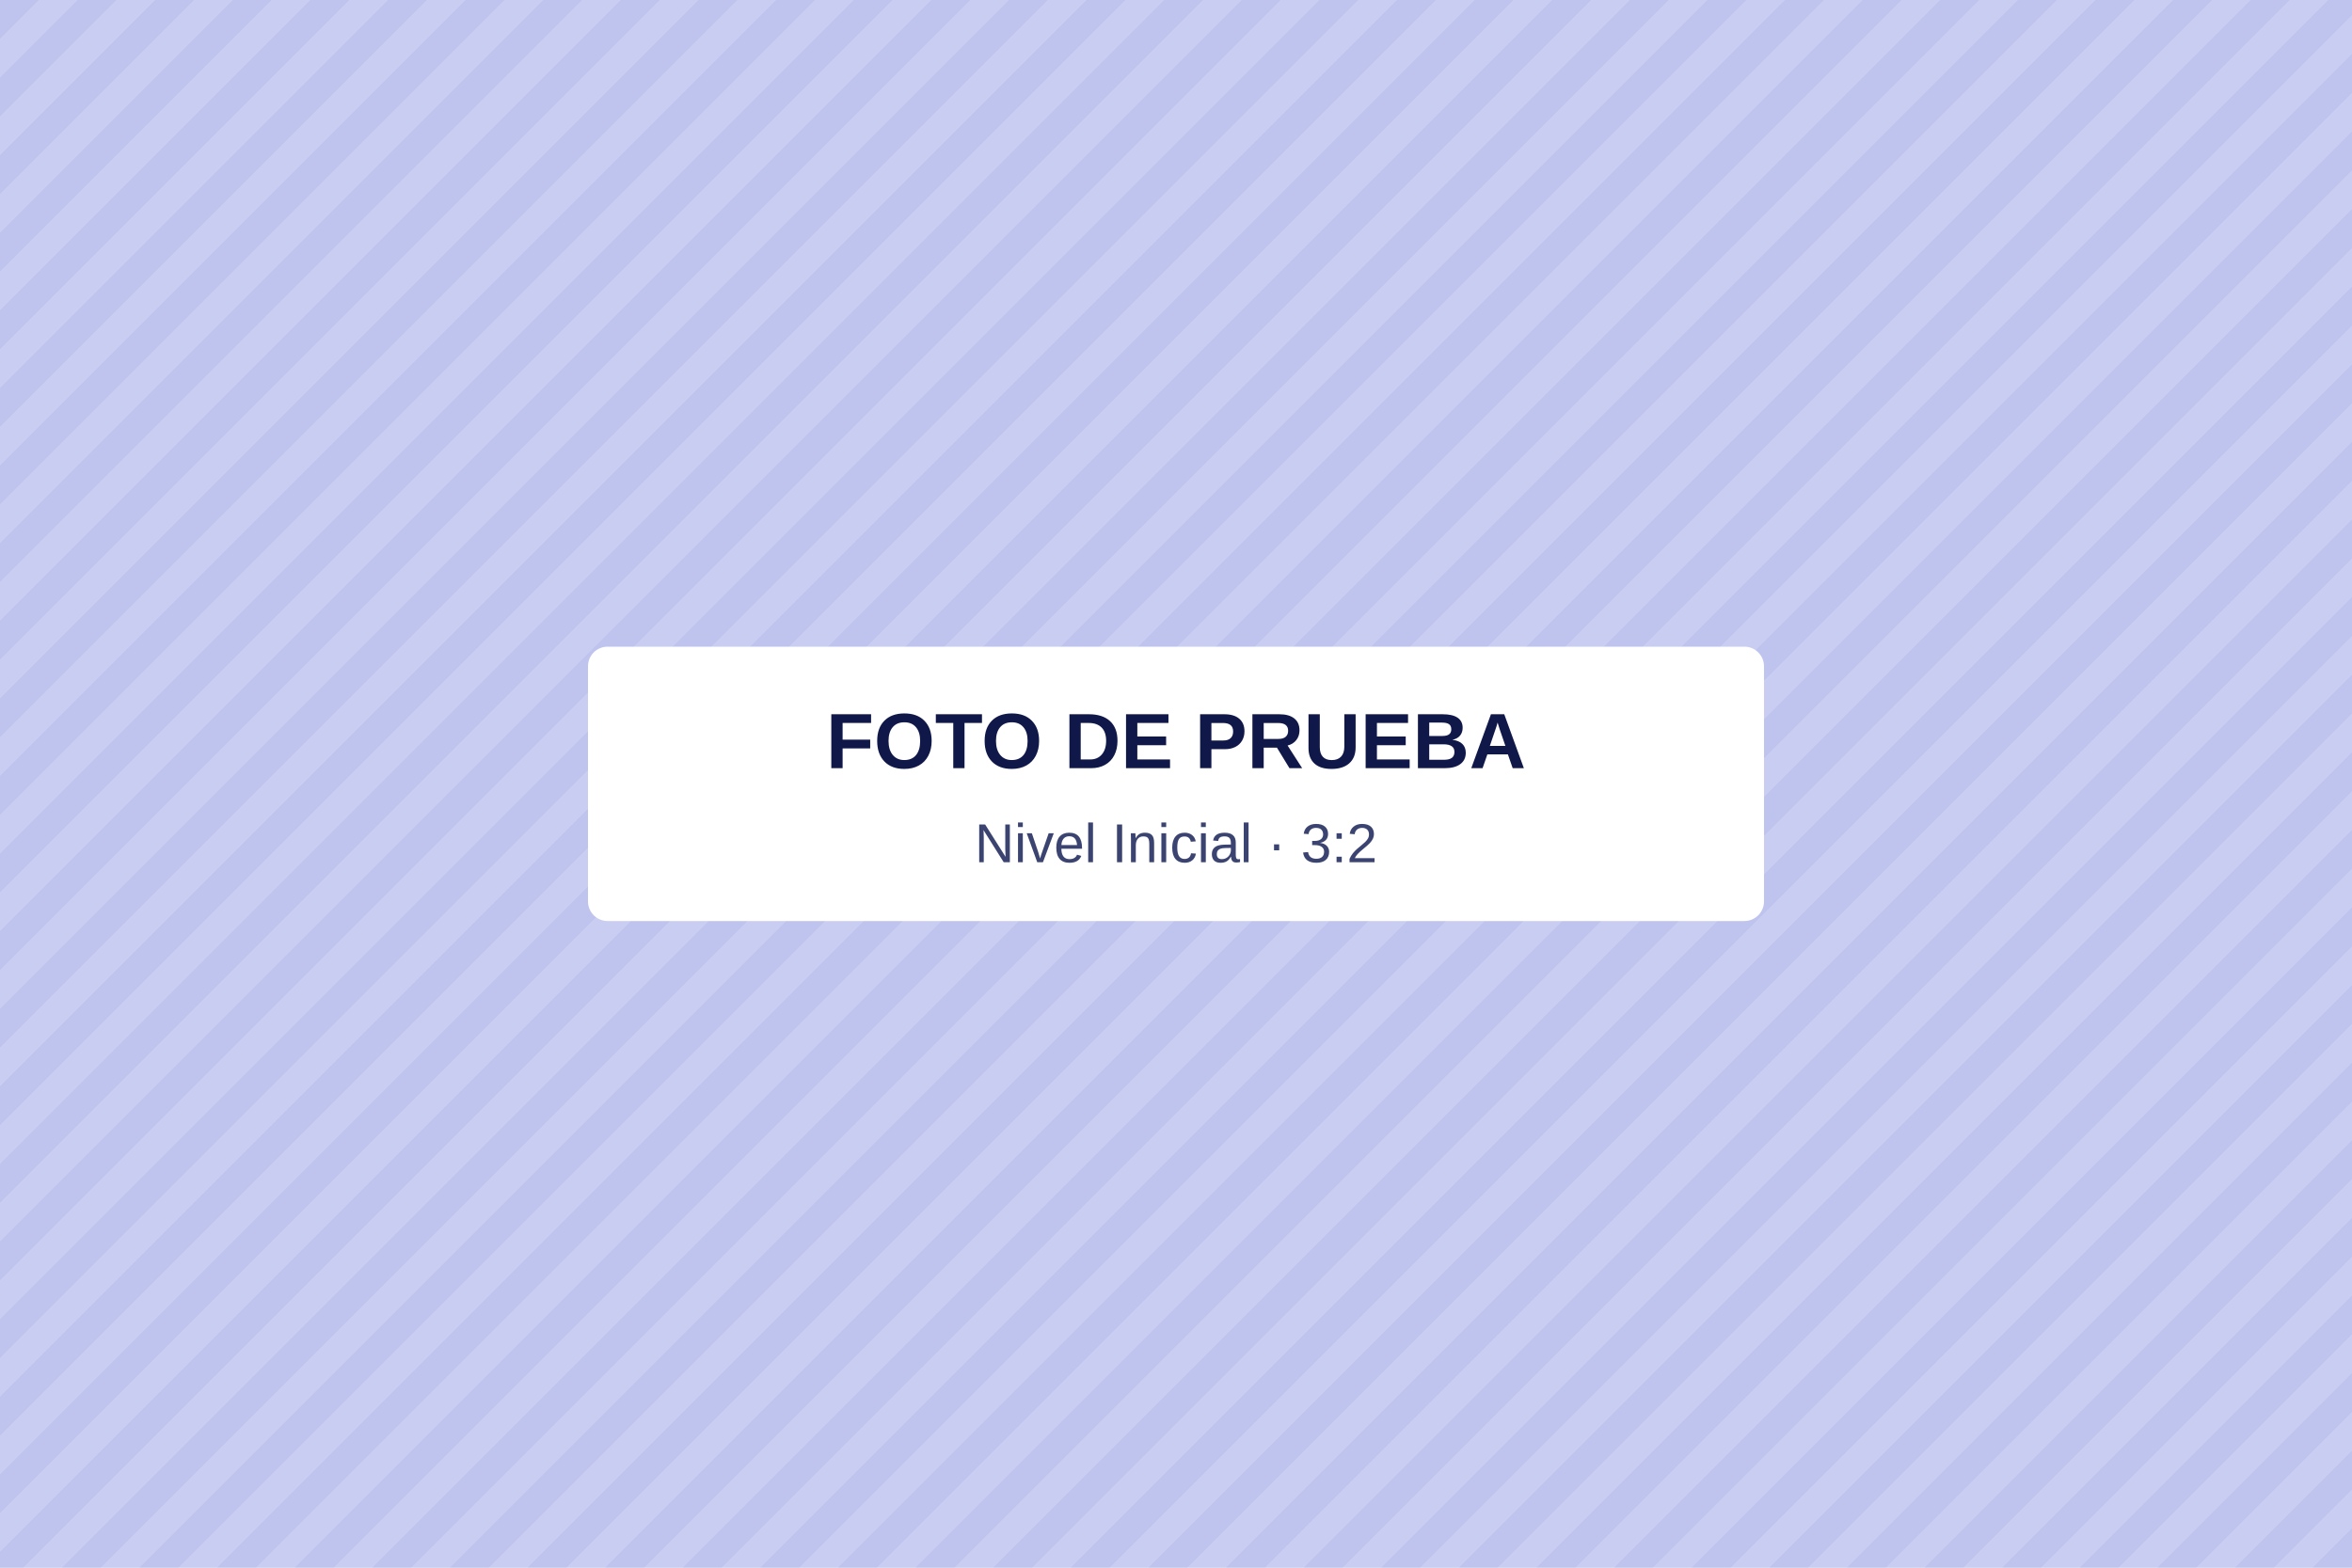
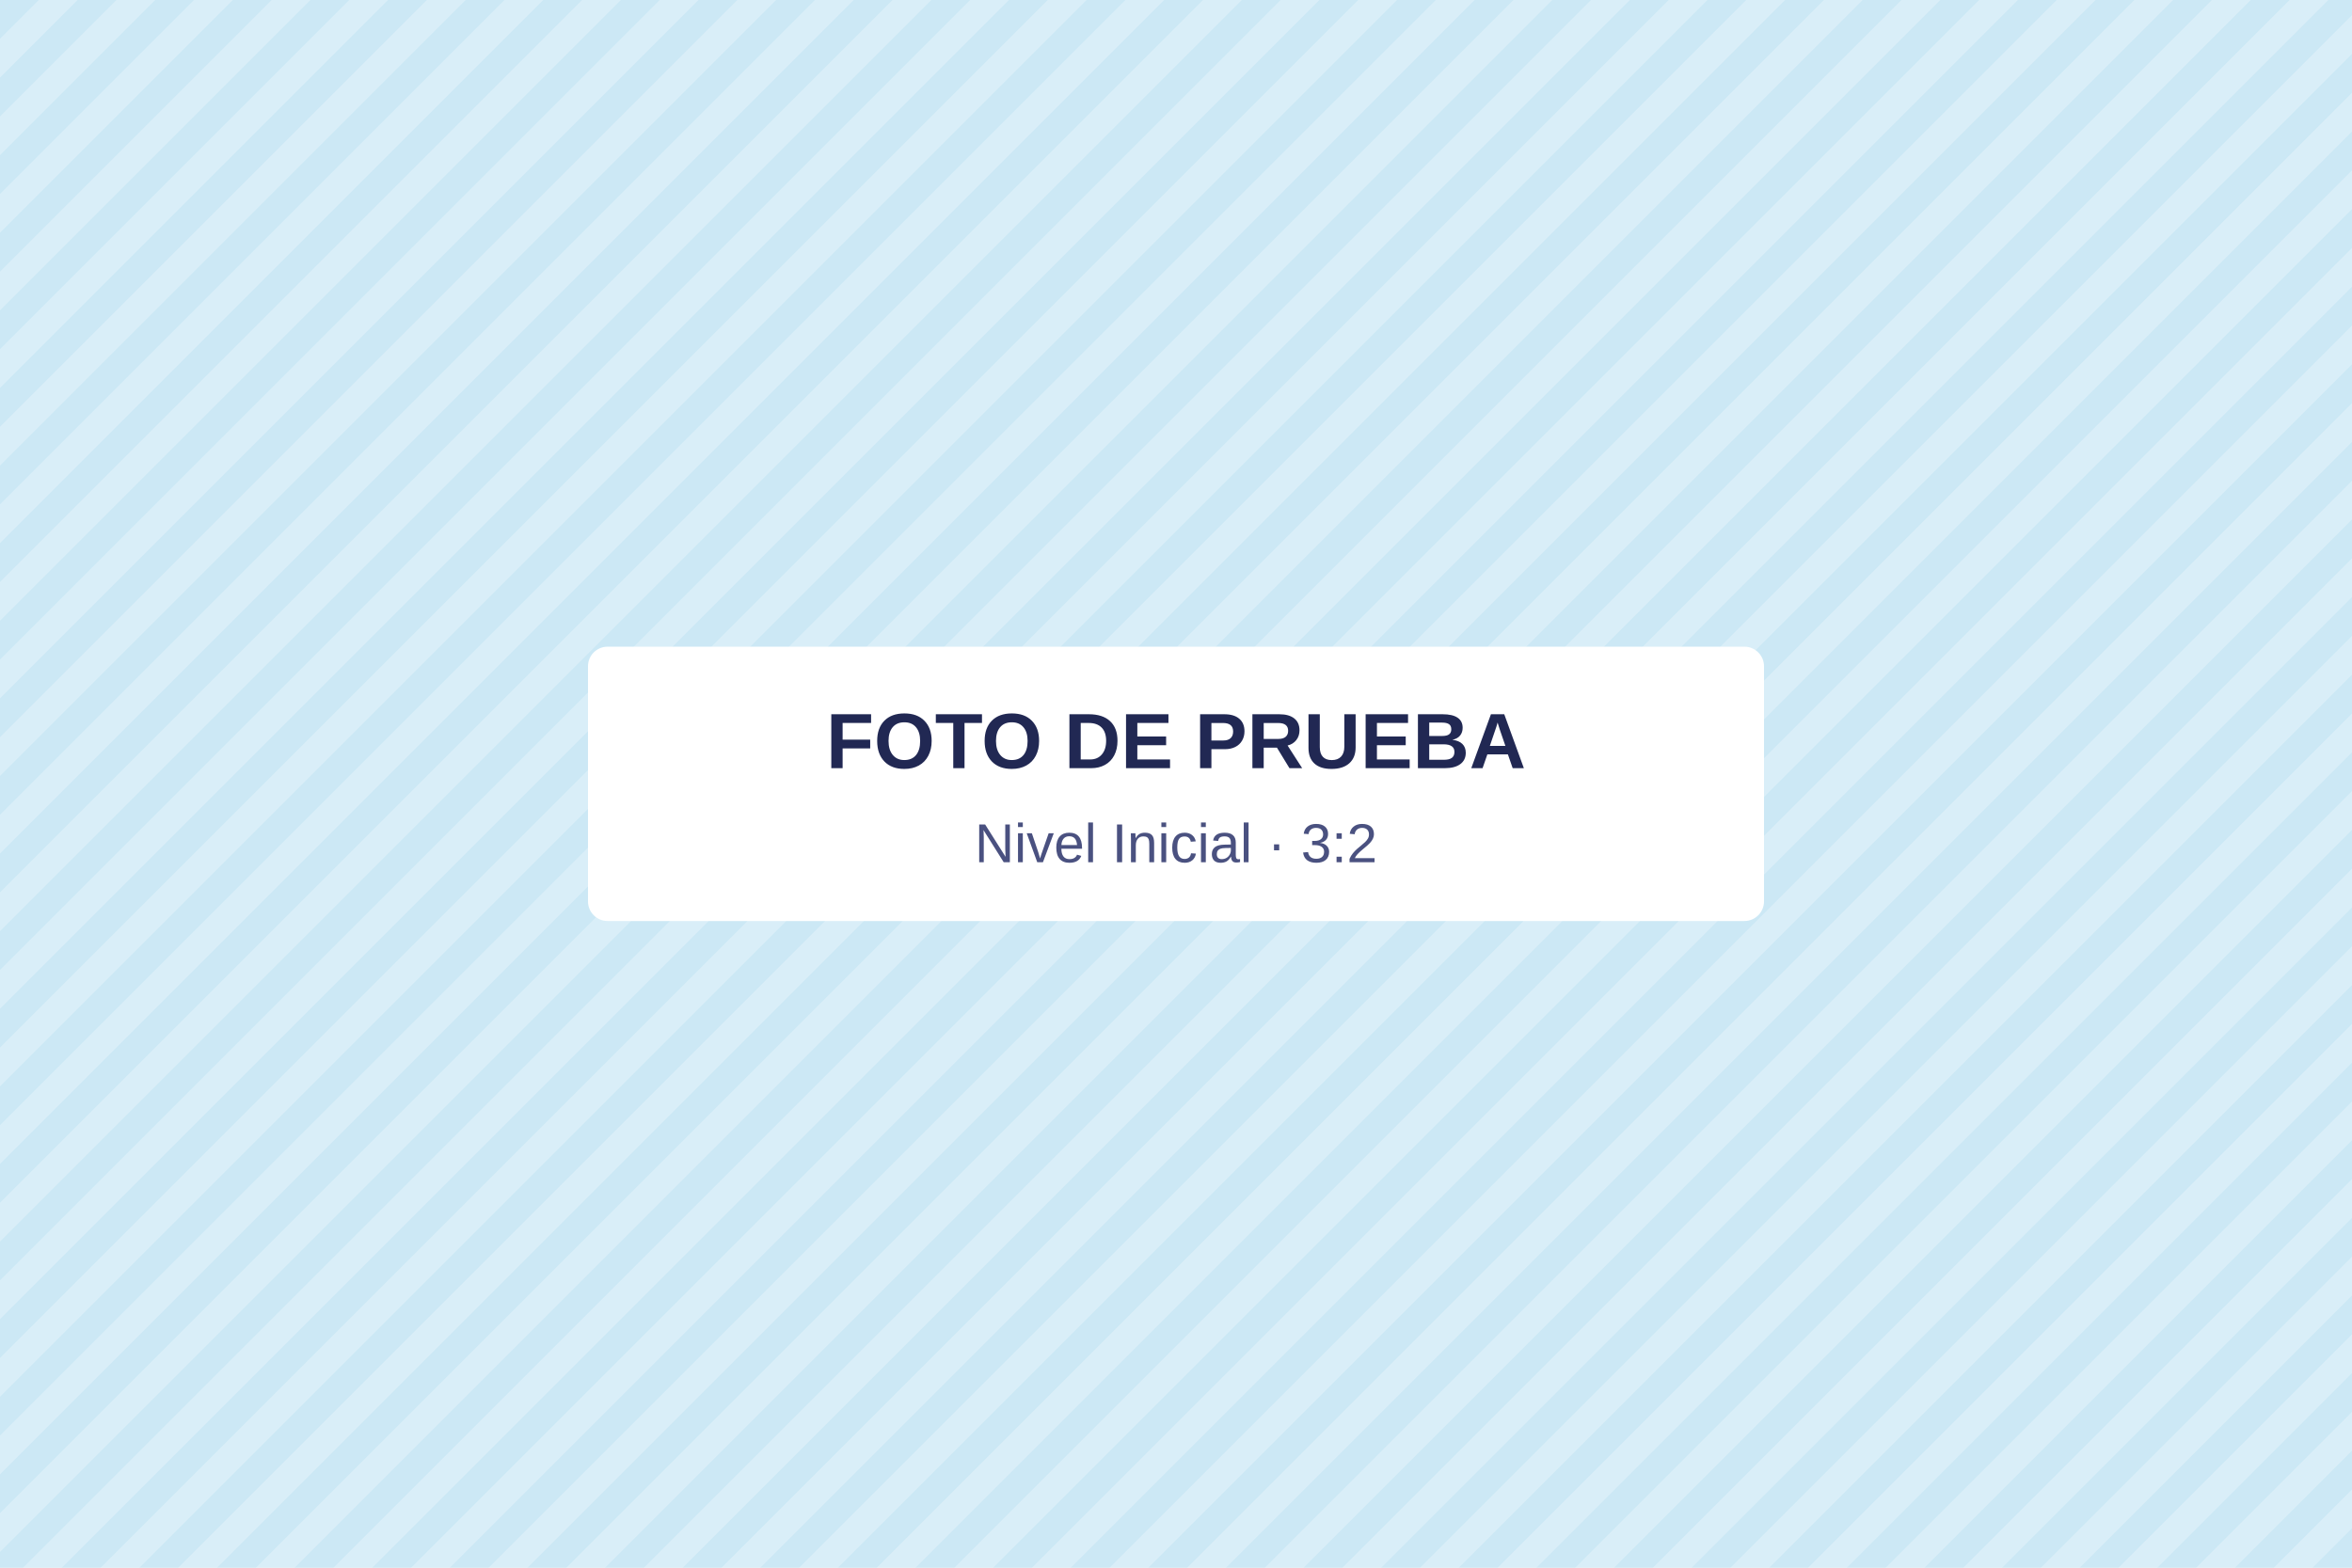
<svg xmlns="http://www.w3.org/2000/svg" width="1200" height="800" viewBox="0 0 1200 800">
  <defs>
    <pattern id="r" width="28" height="28" patternUnits="userSpaceOnUse" patternTransform="rotate(45)">
-       <rect width="28" height="28" fill="#c9cdf2" />
-       <rect width="14" height="28" fill="#bfc4ee" />
+       <rect width="28" height="28" fill="#d9eef8" />
+       <rect width="14" height="28" fill="#cce8f5" />
    </pattern>
  </defs>
  <rect width="1200" height="800" fill="url(#r)" />
  <rect x="300" y="330" width="600" height="140" rx="10" fill="#ffffff" />
-   <text x="600" y="392" text-anchor="middle" font-family="Arial, sans-serif" font-size="40" font-weight="700" fill="#10184a">FOTO DE PRUEBA</text>
-   <text x="600" y="440" text-anchor="middle" font-family="Arial, sans-serif" font-size="28" fill="#3b4470">Nivel Inicial · 3:2</text>
+   <text x="600" y="392" text-anchor="middle" font-family="Arial, sans-serif" font-size="40" font-weight="700" fill="#212853">FOTO DE PRUEBA</text>
+   <text x="600" y="440" text-anchor="middle" font-family="Arial, sans-serif" font-size="28" fill="#4a5180">Nivel Inicial · 3:2</text>
</svg>
